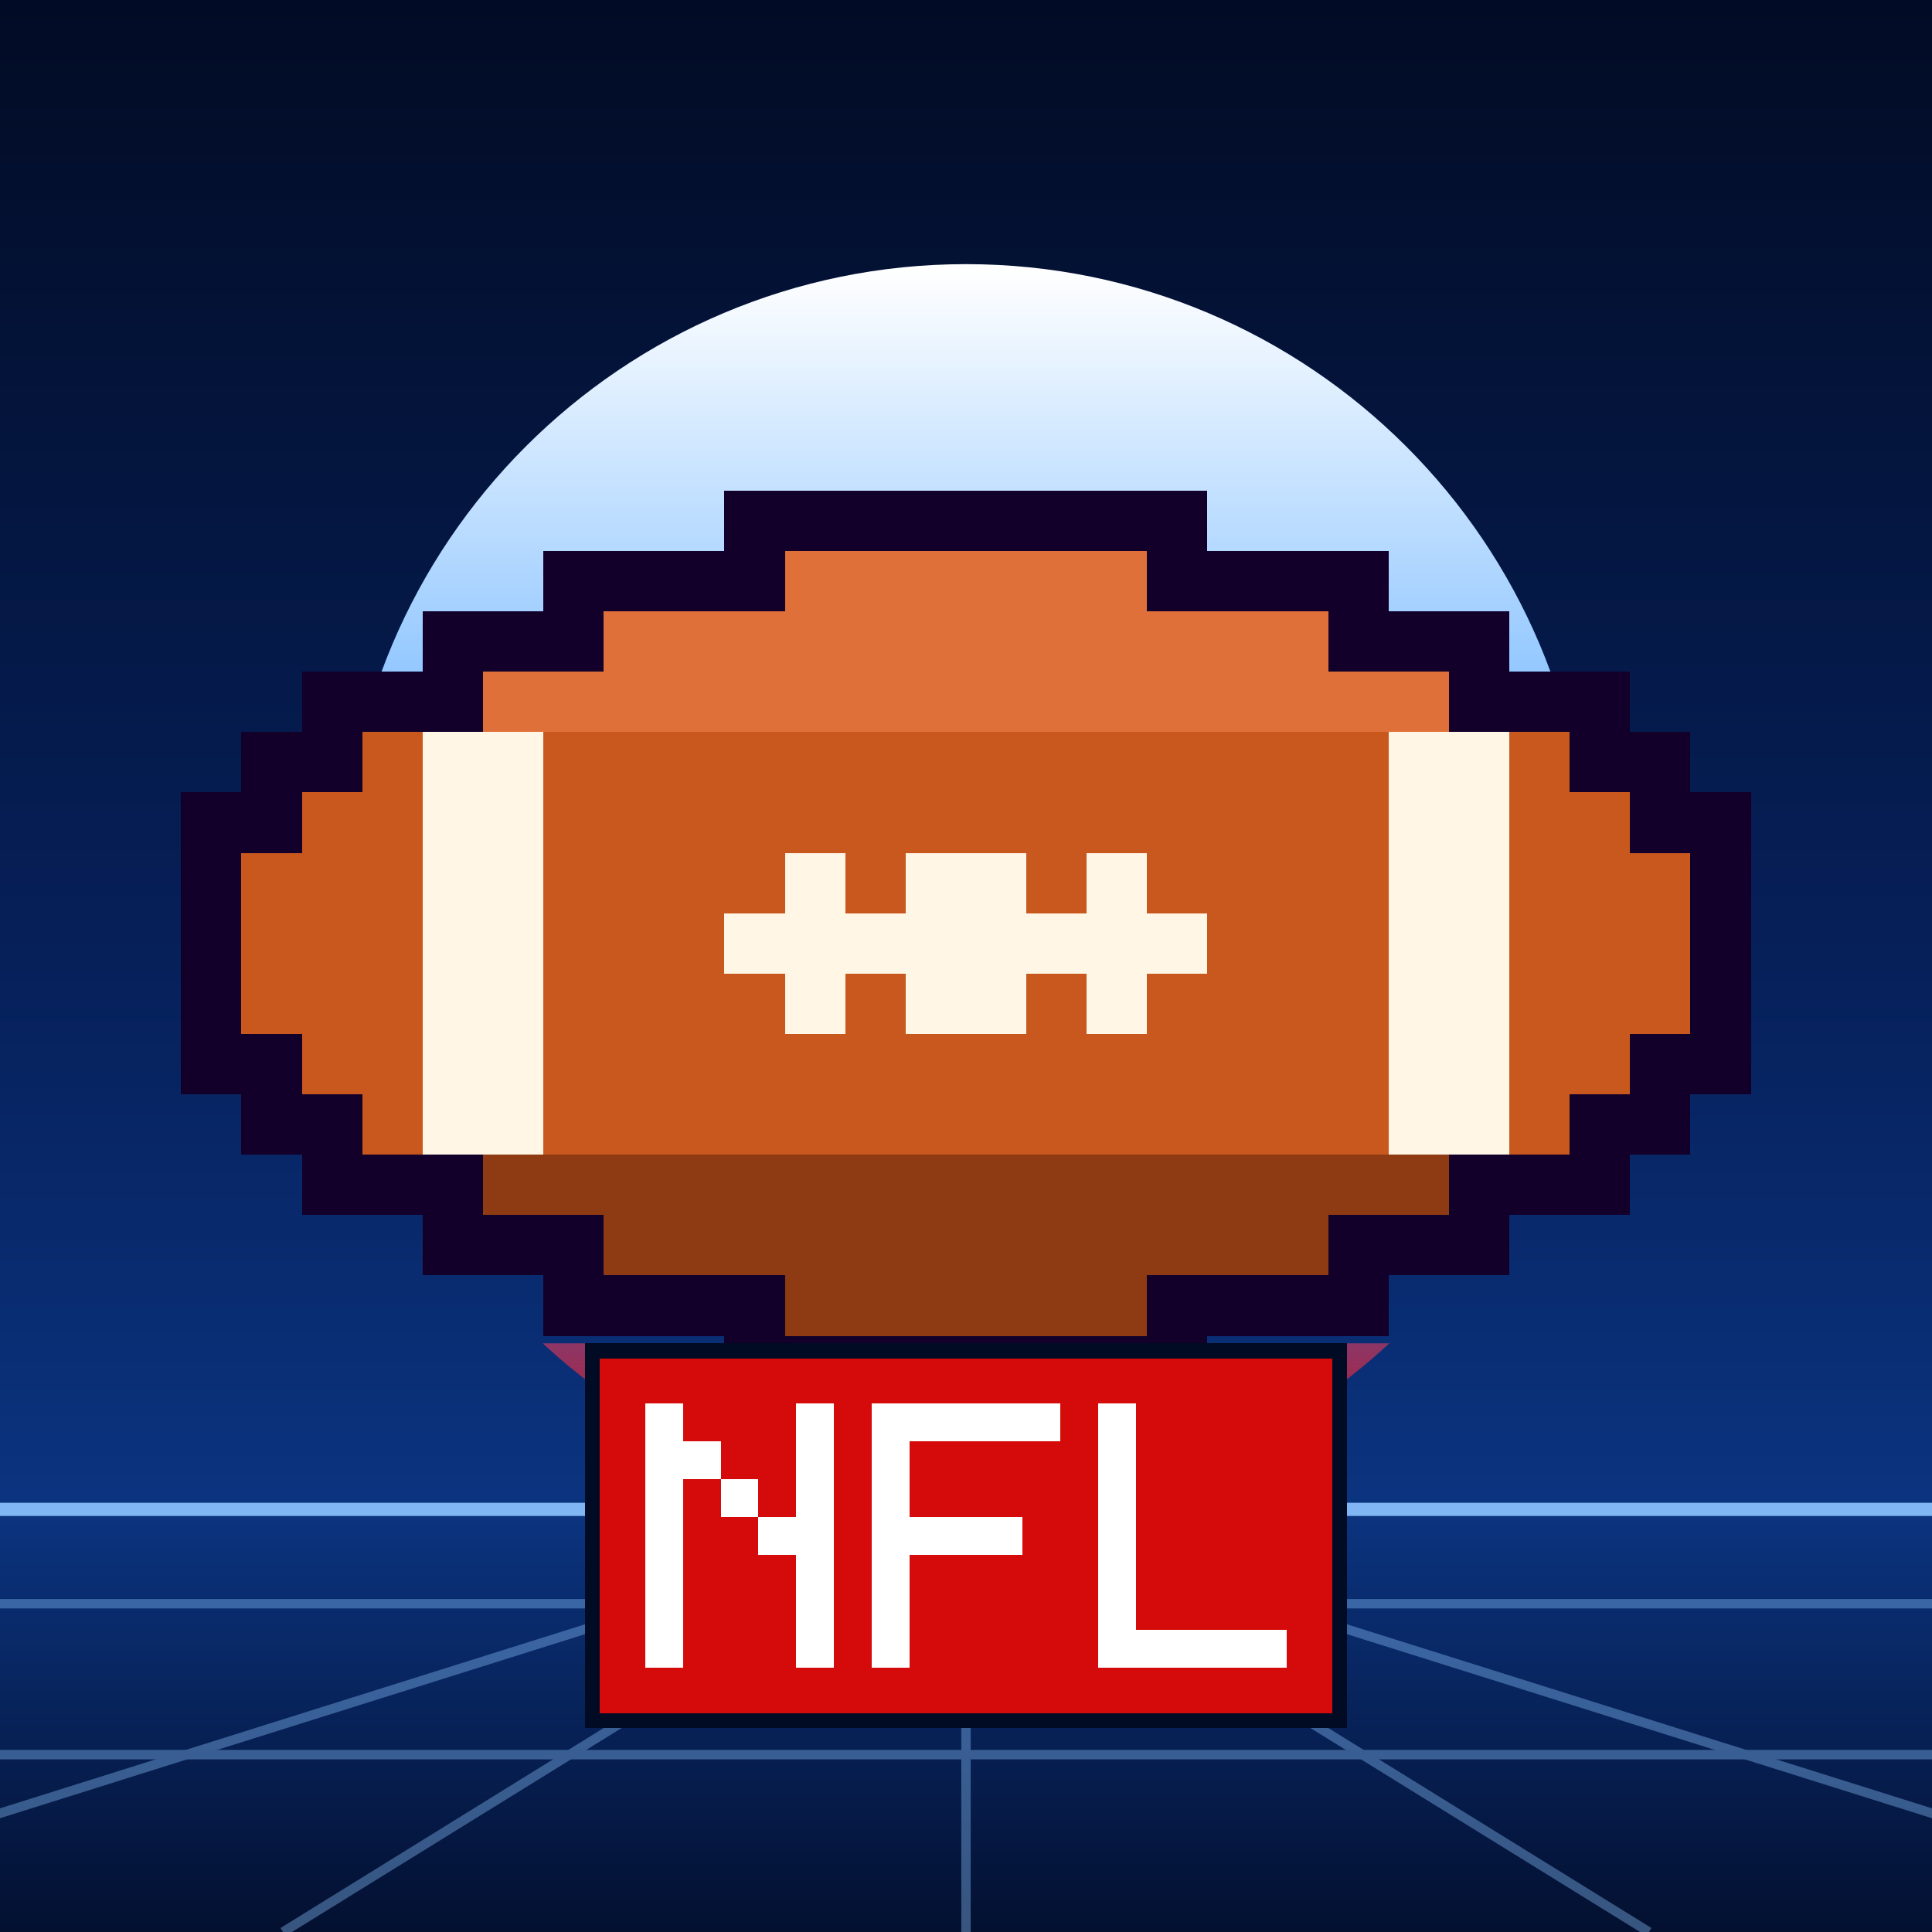
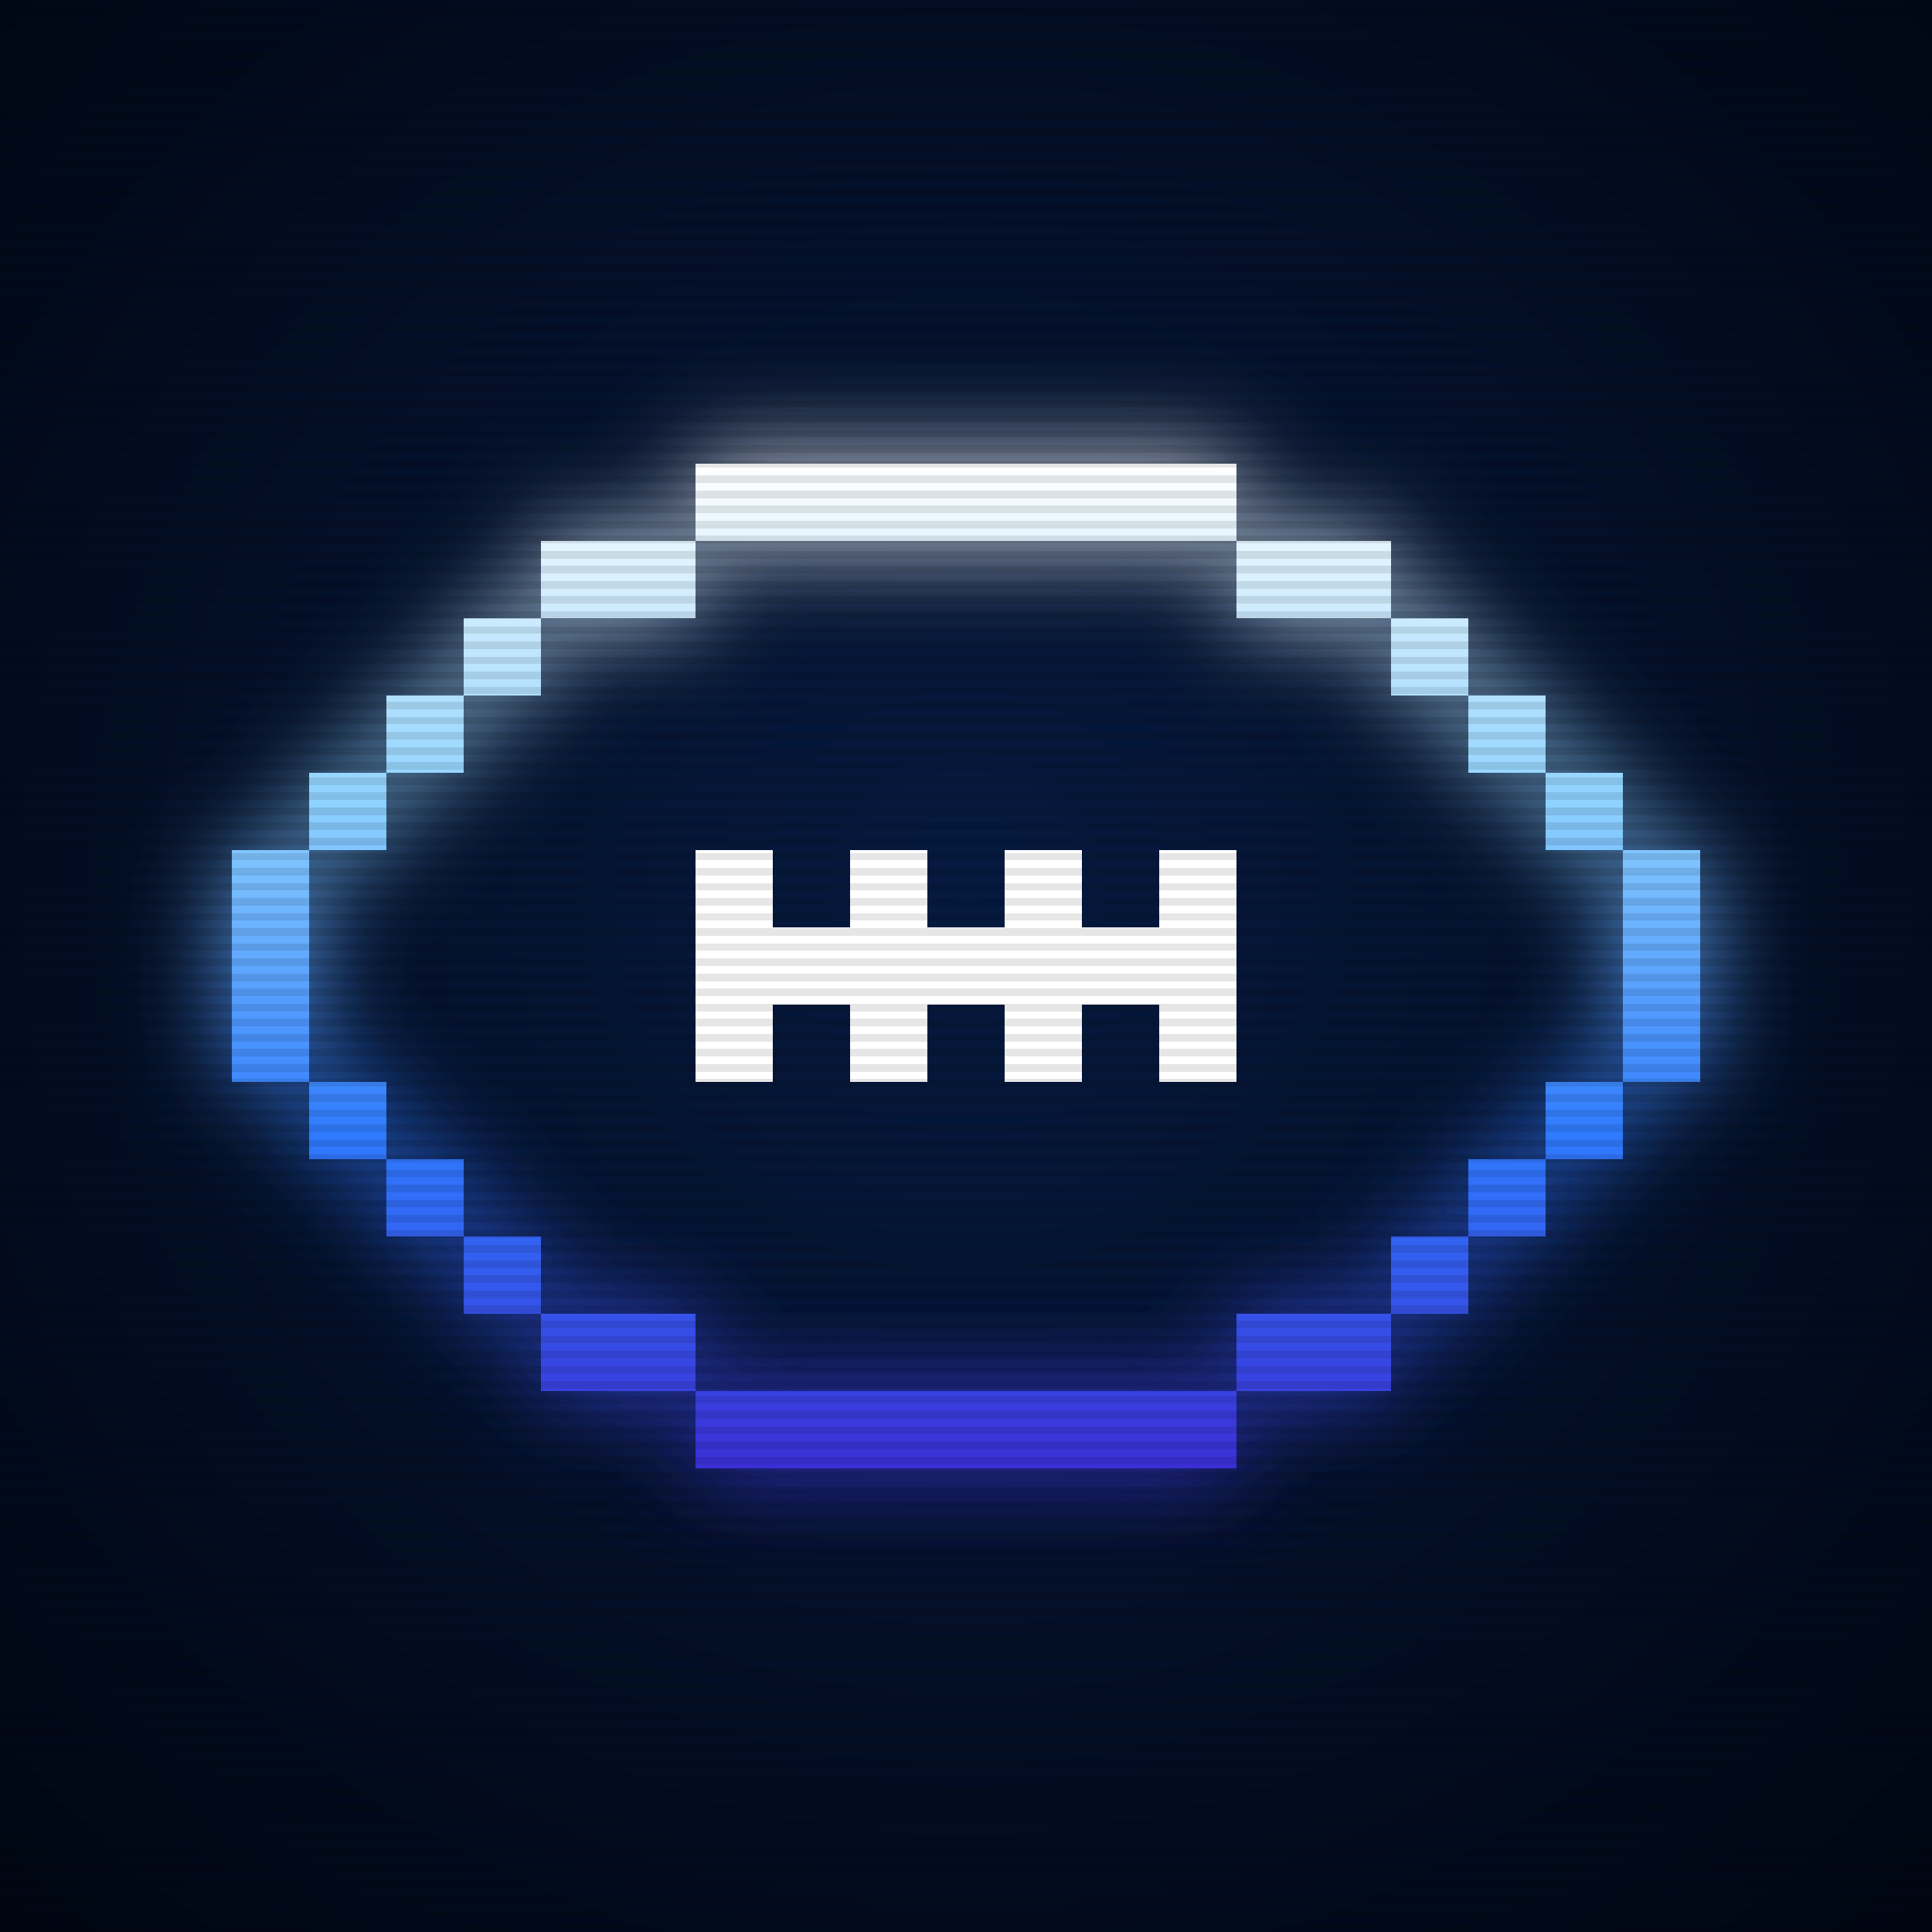
- <svg xmlns="http://www.w3.org/2000/svg" viewBox="0 0 1024 1024" width="1024" height="1024">
+ <svg xmlns="http://www.w3.org/2000/svg" viewBox="0 0 1024 1024" width="1024" height="1024" shape-rendering="crispEdges">
  <defs>
-     <linearGradient id="sky" x1="0" y1="0" x2="0" y2="1">
-       <stop offset="0%" stop-color="#020b24" />
-       <stop offset="50%" stop-color="#06205a" />
-       <stop offset="78%" stop-color="#0b3480" />
-       <stop offset="100%" stop-color="#030f2e" />
+     <radialGradient id="bg" cx="50%" cy="46%" r="72%">
+       <stop offset="0%" stop-color="#061a40" />
+       <stop offset="100%" stop-color="#000612" />
+     </radialGradient>
+     <linearGradient id="g" gradientUnits="userSpaceOnUse" x1="0" y1="245.76" x2="0" y2="778.24">
+       <stop offset="0%" stop-color="#ffffff" />
+       <stop offset="33.333%" stop-color="#8fd3ff" />
+       <stop offset="66.667%" stop-color="#2f7bff" />
+       <stop offset="100%" stop-color="#3b2fd6" />
    </linearGradient>
-     <linearGradient id="sun" x1="0" y1="0" x2="0" y2="1">
-       <stop offset="0%" stop-color="#ffffff" />
-       <stop offset="35%" stop-color="#8cc4ff" />
-       <stop offset="70%" stop-color="#2f6fe0" />
-       <stop offset="100%" stop-color="#d50a0a" />
-     </linearGradient>
-     <mask id="slots">
-       <rect width="1024" height="1024" fill="#fff" />
-       <rect x="0" y="560" width="1024" height="22" fill="#000" />
-       <rect x="0" y="612" width="1024" height="30" fill="#000" />
-       <rect x="0" y="672" width="1024" height="40" fill="#000" />
-     </mask>
+     <filter id="glow" x="-40%" y="-40%" width="180%" height="180%">
+       <feGaussianBlur stdDeviation="26" />
+     </filter>
  </defs>
-   <rect width="1024" height="1024" fill="url(#sky)" />
-   <circle cx="512" cy="470" r="330" fill="url(#sun)" mask="url(#slots)" />
-   <g stroke="#8cc4ff" fill="none">
-     <line x1="0" y1="800" x2="1024" y2="800" stroke-width="7" opacity=".9" />
-     <g stroke-width="5" opacity=".38">
-       <line x1="512" y1="800" x2="-200" y2="1024" />
-       <line x1="512" y1="800" x2="150" y2="1024" />
-       <line x1="512" y1="800" x2="512" y2="1024" />
-       <line x1="512" y1="800" x2="874" y2="1024" />
-       <line x1="512" y1="800" x2="1224" y2="1024" />
-       <line x1="0" y1="850" x2="1024" y2="850" />
-       <line x1="0" y1="930" x2="1024" y2="930" />
-     </g>
+   <rect width="1024" height="1024" fill="url(#bg)" />
+   <g filter="url(#glow)" opacity=".95">
+     <rect x="368.64" y="245.76" width="40.96" height="40.96" fill="url(#g)" />
+     <rect x="409.6" y="245.76" width="40.96" height="40.96" fill="url(#g)" />
+     <rect x="450.56" y="245.76" width="40.96" height="40.96" fill="url(#g)" />
+     <rect x="491.52" y="245.76" width="40.96" height="40.96" fill="url(#g)" />
+     <rect x="532.48" y="245.76" width="40.96" height="40.96" fill="url(#g)" />
+     <rect x="573.44" y="245.76" width="40.96" height="40.96" fill="url(#g)" />
+     <rect x="614.4" y="245.76" width="40.96" height="40.96" fill="url(#g)" />
+     <rect x="286.72" y="286.72" width="40.96" height="40.96" fill="url(#g)" />
+     <rect x="327.68" y="286.72" width="40.96" height="40.96" fill="url(#g)" />
+     <rect x="655.36" y="286.72" width="40.96" height="40.96" fill="url(#g)" />
+     <rect x="696.32" y="286.72" width="40.96" height="40.96" fill="url(#g)" />
+     <rect x="245.76" y="327.68" width="40.96" height="40.96" fill="url(#g)" />
+     <rect x="737.28" y="327.68" width="40.96" height="40.96" fill="url(#g)" />
+     <rect x="204.8" y="368.64" width="40.96" height="40.96" fill="url(#g)" />
+     <rect x="778.24" y="368.64" width="40.96" height="40.96" fill="url(#g)" />
+     <rect x="163.84" y="409.6" width="40.96" height="40.96" fill="url(#g)" />
+     <rect x="819.2" y="409.6" width="40.96" height="40.96" fill="url(#g)" />
+     <rect x="122.88" y="450.56" width="40.96" height="40.96" fill="url(#g)" />
+     <rect x="860.16" y="450.56" width="40.96" height="40.96" fill="url(#g)" />
+     <rect x="122.88" y="491.52" width="40.96" height="40.96" fill="url(#g)" />
+     <rect x="860.16" y="491.52" width="40.96" height="40.96" fill="url(#g)" />
+     <rect x="122.88" y="532.48" width="40.96" height="40.96" fill="url(#g)" />
+     <rect x="860.16" y="532.48" width="40.96" height="40.96" fill="url(#g)" />
+     <rect x="163.84" y="573.44" width="40.96" height="40.96" fill="url(#g)" />
+     <rect x="819.2" y="573.44" width="40.96" height="40.96" fill="url(#g)" />
+     <rect x="204.8" y="614.4" width="40.96" height="40.96" fill="url(#g)" />
+     <rect x="778.24" y="614.4" width="40.96" height="40.96" fill="url(#g)" />
+     <rect x="245.76" y="655.36" width="40.96" height="40.96" fill="url(#g)" />
+     <rect x="737.28" y="655.36" width="40.96" height="40.96" fill="url(#g)" />
+     <rect x="286.72" y="696.32" width="40.96" height="40.96" fill="url(#g)" />
+     <rect x="327.68" y="696.32" width="40.96" height="40.96" fill="url(#g)" />
+     <rect x="655.36" y="696.32" width="40.96" height="40.96" fill="url(#g)" />
+     <rect x="696.32" y="696.32" width="40.96" height="40.96" fill="url(#g)" />
+     <rect x="368.64" y="737.28" width="40.96" height="40.96" fill="url(#g)" />
+     <rect x="409.6" y="737.28" width="40.96" height="40.96" fill="url(#g)" />
+     <rect x="450.56" y="737.28" width="40.96" height="40.96" fill="url(#g)" />
+     <rect x="491.52" y="737.28" width="40.96" height="40.96" fill="url(#g)" />
+     <rect x="532.48" y="737.28" width="40.96" height="40.96" fill="url(#g)" />
+     <rect x="573.44" y="737.28" width="40.96" height="40.96" fill="url(#g)" />
+     <rect x="614.4" y="737.28" width="40.96" height="40.96" fill="url(#g)" />
  </g>
-   <g transform="translate(512 500)">
-     <g transform="translate(0 0)" shape-rendering="crispEdges">
-       <g transform="translate(0 -208)">
-         <rect x="-128" y="-32" width="32" height="32" fill="#12002b" />
-         <rect x="-96" y="-32" width="32" height="32" fill="#12002b" />
-         <rect x="-64" y="-32" width="32" height="32" fill="#12002b" />
-         <rect x="-32" y="-32" width="32" height="32" fill="#12002b" />
-         <rect x="0" y="-32" width="32" height="32" fill="#12002b" />
-         <rect x="32" y="-32" width="32" height="32" fill="#12002b" />
-         <rect x="64" y="-32" width="32" height="32" fill="#12002b" />
-         <rect x="96" y="-32" width="32" height="32" fill="#12002b" />
-         <rect x="-224" y="0" width="32" height="32" fill="#12002b" />
-         <rect x="-192" y="0" width="32" height="32" fill="#12002b" />
-         <rect x="-160" y="0" width="32" height="32" fill="#12002b" />
-         <rect x="-128" y="0" width="32" height="32" fill="#12002b" />
-         <rect x="96" y="0" width="32" height="32" fill="#12002b" />
-         <rect x="128" y="0" width="32" height="32" fill="#12002b" />
-         <rect x="160" y="0" width="32" height="32" fill="#12002b" />
-         <rect x="192" y="0" width="32" height="32" fill="#12002b" />
-         <rect x="-288" y="32" width="32" height="32" fill="#12002b" />
-         <rect x="-256" y="32" width="32" height="32" fill="#12002b" />
-         <rect x="-224" y="32" width="32" height="32" fill="#12002b" />
-         <rect x="192" y="32" width="32" height="32" fill="#12002b" />
-         <rect x="224" y="32" width="32" height="32" fill="#12002b" />
-         <rect x="256" y="32" width="32" height="32" fill="#12002b" />
-         <rect x="-352" y="64" width="32" height="32" fill="#12002b" />
-         <rect x="-320" y="64" width="32" height="32" fill="#12002b" />
-         <rect x="-288" y="64" width="32" height="32" fill="#12002b" />
-         <rect x="256" y="64" width="32" height="32" fill="#12002b" />
-         <rect x="288" y="64" width="32" height="32" fill="#12002b" />
-         <rect x="320" y="64" width="32" height="32" fill="#12002b" />
-         <rect x="-384" y="96" width="32" height="32" fill="#12002b" />
-         <rect x="-352" y="96" width="32" height="32" fill="#12002b" />
-         <rect x="320" y="96" width="32" height="32" fill="#12002b" />
-         <rect x="352" y="96" width="32" height="32" fill="#12002b" />
-         <rect x="-416" y="128" width="32" height="32" fill="#12002b" />
-         <rect x="-384" y="128" width="32" height="32" fill="#12002b" />
-         <rect x="352" y="128" width="32" height="32" fill="#12002b" />
-         <rect x="384" y="128" width="32" height="32" fill="#12002b" />
-         <rect x="-416" y="160" width="32" height="32" fill="#12002b" />
-         <rect x="384" y="160" width="32" height="32" fill="#12002b" />
-         <rect x="-416" y="192" width="32" height="32" fill="#12002b" />
-         <rect x="384" y="192" width="32" height="32" fill="#12002b" />
-         <rect x="-416" y="224" width="32" height="32" fill="#12002b" />
-         <rect x="384" y="224" width="32" height="32" fill="#12002b" />
-         <rect x="-416" y="256" width="32" height="32" fill="#12002b" />
-         <rect x="-384" y="256" width="32" height="32" fill="#12002b" />
-         <rect x="352" y="256" width="32" height="32" fill="#12002b" />
-         <rect x="384" y="256" width="32" height="32" fill="#12002b" />
-         <rect x="-384" y="288" width="32" height="32" fill="#12002b" />
-         <rect x="-352" y="288" width="32" height="32" fill="#12002b" />
-         <rect x="320" y="288" width="32" height="32" fill="#12002b" />
-         <rect x="352" y="288" width="32" height="32" fill="#12002b" />
-         <rect x="-352" y="320" width="32" height="32" fill="#12002b" />
-         <rect x="-320" y="320" width="32" height="32" fill="#12002b" />
-         <rect x="-288" y="320" width="32" height="32" fill="#12002b" />
-         <rect x="256" y="320" width="32" height="32" fill="#12002b" />
-         <rect x="288" y="320" width="32" height="32" fill="#12002b" />
-         <rect x="320" y="320" width="32" height="32" fill="#12002b" />
-         <rect x="-288" y="352" width="32" height="32" fill="#12002b" />
-         <rect x="-256" y="352" width="32" height="32" fill="#12002b" />
-         <rect x="-224" y="352" width="32" height="32" fill="#12002b" />
-         <rect x="192" y="352" width="32" height="32" fill="#12002b" />
-         <rect x="224" y="352" width="32" height="32" fill="#12002b" />
-         <rect x="256" y="352" width="32" height="32" fill="#12002b" />
-         <rect x="-224" y="384" width="32" height="32" fill="#12002b" />
-         <rect x="-192" y="384" width="32" height="32" fill="#12002b" />
-         <rect x="-160" y="384" width="32" height="32" fill="#12002b" />
-         <rect x="-128" y="384" width="32" height="32" fill="#12002b" />
-         <rect x="96" y="384" width="32" height="32" fill="#12002b" />
-         <rect x="128" y="384" width="32" height="32" fill="#12002b" />
-         <rect x="160" y="384" width="32" height="32" fill="#12002b" />
-         <rect x="192" y="384" width="32" height="32" fill="#12002b" />
-         <rect x="-128" y="416" width="32" height="32" fill="#12002b" />
-         <rect x="-96" y="416" width="32" height="32" fill="#12002b" />
-         <rect x="-64" y="416" width="32" height="32" fill="#12002b" />
-         <rect x="-32" y="416" width="32" height="32" fill="#12002b" />
-         <rect x="0" y="416" width="32" height="32" fill="#12002b" />
-         <rect x="32" y="416" width="32" height="32" fill="#12002b" />
-         <rect x="64" y="416" width="32" height="32" fill="#12002b" />
-         <rect x="96" y="416" width="32" height="32" fill="#12002b" />
-         <rect x="-96" y="0" width="32" height="32" fill="#e0703a" />
-         <rect x="-64" y="0" width="32" height="32" fill="#e0703a" />
-         <rect x="-32" y="0" width="32" height="32" fill="#e0703a" />
-         <rect x="0" y="0" width="32" height="32" fill="#e0703a" />
-         <rect x="32" y="0" width="32" height="32" fill="#e0703a" />
-         <rect x="64" y="0" width="32" height="32" fill="#e0703a" />
-         <rect x="-192" y="32" width="32" height="32" fill="#e0703a" />
-         <rect x="-160" y="32" width="32" height="32" fill="#e0703a" />
-         <rect x="-128" y="32" width="32" height="32" fill="#e0703a" />
-         <rect x="-96" y="32" width="32" height="32" fill="#e0703a" />
-         <rect x="-64" y="32" width="32" height="32" fill="#e0703a" />
-         <rect x="-32" y="32" width="32" height="32" fill="#e0703a" />
-         <rect x="0" y="32" width="32" height="32" fill="#e0703a" />
-         <rect x="32" y="32" width="32" height="32" fill="#e0703a" />
-         <rect x="64" y="32" width="32" height="32" fill="#e0703a" />
-         <rect x="96" y="32" width="32" height="32" fill="#e0703a" />
-         <rect x="128" y="32" width="32" height="32" fill="#e0703a" />
-         <rect x="160" y="32" width="32" height="32" fill="#e0703a" />
-         <rect x="-256" y="64" width="32" height="32" fill="#e0703a" />
-         <rect x="-224" y="64" width="32" height="32" fill="#e0703a" />
-         <rect x="-192" y="64" width="32" height="32" fill="#e0703a" />
-         <rect x="-160" y="64" width="32" height="32" fill="#e0703a" />
-         <rect x="-128" y="64" width="32" height="32" fill="#e0703a" />
-         <rect x="-96" y="64" width="32" height="32" fill="#e0703a" />
-         <rect x="-64" y="64" width="32" height="32" fill="#e0703a" />
-         <rect x="-32" y="64" width="32" height="32" fill="#e0703a" />
-         <rect x="0" y="64" width="32" height="32" fill="#e0703a" />
-         <rect x="32" y="64" width="32" height="32" fill="#e0703a" />
-         <rect x="64" y="64" width="32" height="32" fill="#e0703a" />
-         <rect x="96" y="64" width="32" height="32" fill="#e0703a" />
-         <rect x="128" y="64" width="32" height="32" fill="#e0703a" />
-         <rect x="160" y="64" width="32" height="32" fill="#e0703a" />
-         <rect x="192" y="64" width="32" height="32" fill="#e0703a" />
-         <rect x="224" y="64" width="32" height="32" fill="#e0703a" />
-         <rect x="-320" y="96" width="32" height="32" fill="#c9581f" />
-         <rect x="-288" y="96" width="32" height="32" fill="#fff6e6" />
-         <rect x="-256" y="96" width="32" height="32" fill="#fff6e6" />
-         <rect x="-224" y="96" width="32" height="32" fill="#c9581f" />
-         <rect x="-192" y="96" width="32" height="32" fill="#c9581f" />
-         <rect x="-160" y="96" width="32" height="32" fill="#c9581f" />
-         <rect x="-128" y="96" width="32" height="32" fill="#c9581f" />
-         <rect x="-96" y="96" width="32" height="32" fill="#c9581f" />
-         <rect x="-64" y="96" width="32" height="32" fill="#c9581f" />
-         <rect x="-32" y="96" width="32" height="32" fill="#c9581f" />
-         <rect x="0" y="96" width="32" height="32" fill="#c9581f" />
-         <rect x="32" y="96" width="32" height="32" fill="#c9581f" />
-         <rect x="64" y="96" width="32" height="32" fill="#c9581f" />
-         <rect x="96" y="96" width="32" height="32" fill="#c9581f" />
-         <rect x="128" y="96" width="32" height="32" fill="#c9581f" />
-         <rect x="160" y="96" width="32" height="32" fill="#c9581f" />
-         <rect x="192" y="96" width="32" height="32" fill="#c9581f" />
-         <rect x="224" y="96" width="32" height="32" fill="#fff6e6" />
-         <rect x="256" y="96" width="32" height="32" fill="#fff6e6" />
-         <rect x="288" y="96" width="32" height="32" fill="#c9581f" />
-         <rect x="-352" y="128" width="32" height="32" fill="#c9581f" />
-         <rect x="-320" y="128" width="32" height="32" fill="#c9581f" />
-         <rect x="-288" y="128" width="32" height="32" fill="#fff6e6" />
-         <rect x="-256" y="128" width="32" height="32" fill="#fff6e6" />
-         <rect x="-224" y="128" width="32" height="32" fill="#c9581f" />
-         <rect x="-192" y="128" width="32" height="32" fill="#c9581f" />
-         <rect x="-160" y="128" width="32" height="32" fill="#c9581f" />
-         <rect x="-128" y="128" width="32" height="32" fill="#c9581f" />
-         <rect x="-96" y="128" width="32" height="32" fill="#c9581f" />
-         <rect x="-64" y="128" width="32" height="32" fill="#c9581f" />
-         <rect x="-32" y="128" width="32" height="32" fill="#c9581f" />
-         <rect x="0" y="128" width="32" height="32" fill="#c9581f" />
-         <rect x="32" y="128" width="32" height="32" fill="#c9581f" />
-         <rect x="64" y="128" width="32" height="32" fill="#c9581f" />
-         <rect x="96" y="128" width="32" height="32" fill="#c9581f" />
-         <rect x="128" y="128" width="32" height="32" fill="#c9581f" />
-         <rect x="160" y="128" width="32" height="32" fill="#c9581f" />
-         <rect x="192" y="128" width="32" height="32" fill="#c9581f" />
-         <rect x="224" y="128" width="32" height="32" fill="#fff6e6" />
-         <rect x="256" y="128" width="32" height="32" fill="#fff6e6" />
-         <rect x="288" y="128" width="32" height="32" fill="#c9581f" />
-         <rect x="320" y="128" width="32" height="32" fill="#c9581f" />
-         <rect x="-384" y="160" width="32" height="32" fill="#c9581f" />
-         <rect x="-352" y="160" width="32" height="32" fill="#c9581f" />
-         <rect x="-320" y="160" width="32" height="32" fill="#c9581f" />
-         <rect x="-288" y="160" width="32" height="32" fill="#fff6e6" />
-         <rect x="-256" y="160" width="32" height="32" fill="#fff6e6" />
-         <rect x="-224" y="160" width="32" height="32" fill="#c9581f" />
-         <rect x="-192" y="160" width="32" height="32" fill="#c9581f" />
-         <rect x="-160" y="160" width="32" height="32" fill="#c9581f" />
-         <rect x="-128" y="160" width="32" height="32" fill="#c9581f" />
-         <rect x="-96" y="160" width="32" height="32" fill="#fff6e6" />
-         <rect x="-64" y="160" width="32" height="32" fill="#c9581f" />
-         <rect x="-32" y="160" width="32" height="32" fill="#fff6e6" />
-         <rect x="0" y="160" width="32" height="32" fill="#fff6e6" />
-         <rect x="32" y="160" width="32" height="32" fill="#c9581f" />
-         <rect x="64" y="160" width="32" height="32" fill="#fff6e6" />
-         <rect x="96" y="160" width="32" height="32" fill="#c9581f" />
-         <rect x="128" y="160" width="32" height="32" fill="#c9581f" />
-         <rect x="160" y="160" width="32" height="32" fill="#c9581f" />
-         <rect x="192" y="160" width="32" height="32" fill="#c9581f" />
-         <rect x="224" y="160" width="32" height="32" fill="#fff6e6" />
-         <rect x="256" y="160" width="32" height="32" fill="#fff6e6" />
-         <rect x="288" y="160" width="32" height="32" fill="#c9581f" />
-         <rect x="320" y="160" width="32" height="32" fill="#c9581f" />
-         <rect x="352" y="160" width="32" height="32" fill="#c9581f" />
-         <rect x="-384" y="192" width="32" height="32" fill="#c9581f" />
-         <rect x="-352" y="192" width="32" height="32" fill="#c9581f" />
-         <rect x="-320" y="192" width="32" height="32" fill="#c9581f" />
-         <rect x="-288" y="192" width="32" height="32" fill="#fff6e6" />
-         <rect x="-256" y="192" width="32" height="32" fill="#fff6e6" />
-         <rect x="-224" y="192" width="32" height="32" fill="#c9581f" />
-         <rect x="-192" y="192" width="32" height="32" fill="#c9581f" />
-         <rect x="-160" y="192" width="32" height="32" fill="#c9581f" />
-         <rect x="-128" y="192" width="32" height="32" fill="#fff6e6" />
-         <rect x="-96" y="192" width="32" height="32" fill="#fff6e6" />
-         <rect x="-64" y="192" width="32" height="32" fill="#fff6e6" />
-         <rect x="-32" y="192" width="32" height="32" fill="#fff6e6" />
-         <rect x="0" y="192" width="32" height="32" fill="#fff6e6" />
-         <rect x="32" y="192" width="32" height="32" fill="#fff6e6" />
-         <rect x="64" y="192" width="32" height="32" fill="#fff6e6" />
-         <rect x="96" y="192" width="32" height="32" fill="#fff6e6" />
-         <rect x="128" y="192" width="32" height="32" fill="#c9581f" />
-         <rect x="160" y="192" width="32" height="32" fill="#c9581f" />
-         <rect x="192" y="192" width="32" height="32" fill="#c9581f" />
-         <rect x="224" y="192" width="32" height="32" fill="#fff6e6" />
-         <rect x="256" y="192" width="32" height="32" fill="#fff6e6" />
-         <rect x="288" y="192" width="32" height="32" fill="#c9581f" />
-         <rect x="320" y="192" width="32" height="32" fill="#c9581f" />
-         <rect x="352" y="192" width="32" height="32" fill="#c9581f" />
-         <rect x="-384" y="224" width="32" height="32" fill="#c9581f" />
-         <rect x="-352" y="224" width="32" height="32" fill="#c9581f" />
-         <rect x="-320" y="224" width="32" height="32" fill="#c9581f" />
-         <rect x="-288" y="224" width="32" height="32" fill="#fff6e6" />
-         <rect x="-256" y="224" width="32" height="32" fill="#fff6e6" />
-         <rect x="-224" y="224" width="32" height="32" fill="#c9581f" />
-         <rect x="-192" y="224" width="32" height="32" fill="#c9581f" />
-         <rect x="-160" y="224" width="32" height="32" fill="#c9581f" />
-         <rect x="-128" y="224" width="32" height="32" fill="#c9581f" />
-         <rect x="-96" y="224" width="32" height="32" fill="#fff6e6" />
-         <rect x="-64" y="224" width="32" height="32" fill="#c9581f" />
-         <rect x="-32" y="224" width="32" height="32" fill="#fff6e6" />
-         <rect x="0" y="224" width="32" height="32" fill="#fff6e6" />
-         <rect x="32" y="224" width="32" height="32" fill="#c9581f" />
-         <rect x="64" y="224" width="32" height="32" fill="#fff6e6" />
-         <rect x="96" y="224" width="32" height="32" fill="#c9581f" />
-         <rect x="128" y="224" width="32" height="32" fill="#c9581f" />
-         <rect x="160" y="224" width="32" height="32" fill="#c9581f" />
-         <rect x="192" y="224" width="32" height="32" fill="#c9581f" />
-         <rect x="224" y="224" width="32" height="32" fill="#fff6e6" />
-         <rect x="256" y="224" width="32" height="32" fill="#fff6e6" />
-         <rect x="288" y="224" width="32" height="32" fill="#c9581f" />
-         <rect x="320" y="224" width="32" height="32" fill="#c9581f" />
-         <rect x="352" y="224" width="32" height="32" fill="#c9581f" />
-         <rect x="-352" y="256" width="32" height="32" fill="#c9581f" />
-         <rect x="-320" y="256" width="32" height="32" fill="#c9581f" />
-         <rect x="-288" y="256" width="32" height="32" fill="#fff6e6" />
-         <rect x="-256" y="256" width="32" height="32" fill="#fff6e6" />
-         <rect x="-224" y="256" width="32" height="32" fill="#c9581f" />
-         <rect x="-192" y="256" width="32" height="32" fill="#c9581f" />
-         <rect x="-160" y="256" width="32" height="32" fill="#c9581f" />
-         <rect x="-128" y="256" width="32" height="32" fill="#c9581f" />
-         <rect x="-96" y="256" width="32" height="32" fill="#c9581f" />
-         <rect x="-64" y="256" width="32" height="32" fill="#c9581f" />
-         <rect x="-32" y="256" width="32" height="32" fill="#c9581f" />
-         <rect x="0" y="256" width="32" height="32" fill="#c9581f" />
-         <rect x="32" y="256" width="32" height="32" fill="#c9581f" />
-         <rect x="64" y="256" width="32" height="32" fill="#c9581f" />
-         <rect x="96" y="256" width="32" height="32" fill="#c9581f" />
-         <rect x="128" y="256" width="32" height="32" fill="#c9581f" />
-         <rect x="160" y="256" width="32" height="32" fill="#c9581f" />
-         <rect x="192" y="256" width="32" height="32" fill="#c9581f" />
-         <rect x="224" y="256" width="32" height="32" fill="#fff6e6" />
-         <rect x="256" y="256" width="32" height="32" fill="#fff6e6" />
-         <rect x="288" y="256" width="32" height="32" fill="#c9581f" />
-         <rect x="320" y="256" width="32" height="32" fill="#c9581f" />
-         <rect x="-320" y="288" width="32" height="32" fill="#c9581f" />
-         <rect x="-288" y="288" width="32" height="32" fill="#fff6e6" />
-         <rect x="-256" y="288" width="32" height="32" fill="#fff6e6" />
-         <rect x="-224" y="288" width="32" height="32" fill="#c9581f" />
-         <rect x="-192" y="288" width="32" height="32" fill="#c9581f" />
-         <rect x="-160" y="288" width="32" height="32" fill="#c9581f" />
-         <rect x="-128" y="288" width="32" height="32" fill="#c9581f" />
-         <rect x="-96" y="288" width="32" height="32" fill="#c9581f" />
-         <rect x="-64" y="288" width="32" height="32" fill="#c9581f" />
-         <rect x="-32" y="288" width="32" height="32" fill="#c9581f" />
-         <rect x="0" y="288" width="32" height="32" fill="#c9581f" />
-         <rect x="32" y="288" width="32" height="32" fill="#c9581f" />
-         <rect x="64" y="288" width="32" height="32" fill="#c9581f" />
-         <rect x="96" y="288" width="32" height="32" fill="#c9581f" />
-         <rect x="128" y="288" width="32" height="32" fill="#c9581f" />
-         <rect x="160" y="288" width="32" height="32" fill="#c9581f" />
-         <rect x="192" y="288" width="32" height="32" fill="#c9581f" />
-         <rect x="224" y="288" width="32" height="32" fill="#fff6e6" />
-         <rect x="256" y="288" width="32" height="32" fill="#fff6e6" />
-         <rect x="288" y="288" width="32" height="32" fill="#c9581f" />
-         <rect x="-256" y="320" width="32" height="32" fill="#8e3a12" />
-         <rect x="-224" y="320" width="32" height="32" fill="#8e3a12" />
-         <rect x="-192" y="320" width="32" height="32" fill="#8e3a12" />
-         <rect x="-160" y="320" width="32" height="32" fill="#8e3a12" />
-         <rect x="-128" y="320" width="32" height="32" fill="#8e3a12" />
-         <rect x="-96" y="320" width="32" height="32" fill="#8e3a12" />
-         <rect x="-64" y="320" width="32" height="32" fill="#8e3a12" />
-         <rect x="-32" y="320" width="32" height="32" fill="#8e3a12" />
-         <rect x="0" y="320" width="32" height="32" fill="#8e3a12" />
-         <rect x="32" y="320" width="32" height="32" fill="#8e3a12" />
-         <rect x="64" y="320" width="32" height="32" fill="#8e3a12" />
-         <rect x="96" y="320" width="32" height="32" fill="#8e3a12" />
-         <rect x="128" y="320" width="32" height="32" fill="#8e3a12" />
-         <rect x="160" y="320" width="32" height="32" fill="#8e3a12" />
-         <rect x="192" y="320" width="32" height="32" fill="#8e3a12" />
-         <rect x="224" y="320" width="32" height="32" fill="#8e3a12" />
-         <rect x="-192" y="352" width="32" height="32" fill="#8e3a12" />
-         <rect x="-160" y="352" width="32" height="32" fill="#8e3a12" />
-         <rect x="-128" y="352" width="32" height="32" fill="#8e3a12" />
-         <rect x="-96" y="352" width="32" height="32" fill="#8e3a12" />
-         <rect x="-64" y="352" width="32" height="32" fill="#8e3a12" />
-         <rect x="-32" y="352" width="32" height="32" fill="#8e3a12" />
-         <rect x="0" y="352" width="32" height="32" fill="#8e3a12" />
-         <rect x="32" y="352" width="32" height="32" fill="#8e3a12" />
-         <rect x="64" y="352" width="32" height="32" fill="#8e3a12" />
-         <rect x="96" y="352" width="32" height="32" fill="#8e3a12" />
-         <rect x="128" y="352" width="32" height="32" fill="#8e3a12" />
-         <rect x="160" y="352" width="32" height="32" fill="#8e3a12" />
-         <rect x="-96" y="384" width="32" height="32" fill="#8e3a12" />
-         <rect x="-64" y="384" width="32" height="32" fill="#8e3a12" />
-         <rect x="-32" y="384" width="32" height="32" fill="#8e3a12" />
-         <rect x="0" y="384" width="32" height="32" fill="#8e3a12" />
-         <rect x="32" y="384" width="32" height="32" fill="#8e3a12" />
-         <rect x="64" y="384" width="32" height="32" fill="#8e3a12" />
-       </g>
-     </g>
-   </g>
-   <g shape-rendering="crispEdges">
-     <rect x="310" y="712" width="404" height="204" fill="#020b24" />
-     <rect x="318" y="720" width="388" height="188" fill="#d50a0a" />
-     <g fill="#ffffff">
-       <rect x="342" y="744" width="20" height="20" />
-       <rect x="422" y="744" width="20" height="20" />
-       <rect x="342" y="764" width="20" height="20" />
-       <rect x="362" y="764" width="20" height="20" />
-       <rect x="422" y="764" width="20" height="20" />
-       <rect x="342" y="784" width="20" height="20" />
-       <rect x="382" y="784" width="20" height="20" />
-       <rect x="422" y="784" width="20" height="20" />
-       <rect x="342" y="804" width="20" height="20" />
-       <rect x="402" y="804" width="20" height="20" />
-       <rect x="422" y="804" width="20" height="20" />
-       <rect x="342" y="824" width="20" height="20" />
-       <rect x="422" y="824" width="20" height="20" />
-       <rect x="342" y="844" width="20" height="20" />
-       <rect x="422" y="844" width="20" height="20" />
-       <rect x="342" y="864" width="20" height="20" />
-       <rect x="422" y="864" width="20" height="20" />
-       <rect x="462" y="744" width="20" height="20" />
-       <rect x="482" y="744" width="20" height="20" />
-       <rect x="502" y="744" width="20" height="20" />
-       <rect x="522" y="744" width="20" height="20" />
-       <rect x="542" y="744" width="20" height="20" />
-       <rect x="462" y="764" width="20" height="20" />
-       <rect x="462" y="784" width="20" height="20" />
-       <rect x="462" y="804" width="20" height="20" />
-       <rect x="482" y="804" width="20" height="20" />
-       <rect x="502" y="804" width="20" height="20" />
-       <rect x="522" y="804" width="20" height="20" />
-       <rect x="462" y="824" width="20" height="20" />
-       <rect x="462" y="844" width="20" height="20" />
-       <rect x="462" y="864" width="20" height="20" />
-       <rect x="582" y="744" width="20" height="20" />
-       <rect x="582" y="764" width="20" height="20" />
-       <rect x="582" y="784" width="20" height="20" />
-       <rect x="582" y="804" width="20" height="20" />
-       <rect x="582" y="824" width="20" height="20" />
-       <rect x="582" y="844" width="20" height="20" />
-       <rect x="582" y="864" width="20" height="20" />
-       <rect x="602" y="864" width="20" height="20" />
-       <rect x="622" y="864" width="20" height="20" />
-       <rect x="642" y="864" width="20" height="20" />
-       <rect x="662" y="864" width="20" height="20" />
-     </g>
+   <rect x="368.64" y="245.76" width="40.96" height="40.96" fill="url(#g)" />
+   <rect x="409.6" y="245.76" width="40.96" height="40.96" fill="url(#g)" />
+   <rect x="450.56" y="245.76" width="40.96" height="40.96" fill="url(#g)" />
+   <rect x="491.52" y="245.76" width="40.96" height="40.96" fill="url(#g)" />
+   <rect x="532.48" y="245.76" width="40.96" height="40.96" fill="url(#g)" />
+   <rect x="573.44" y="245.76" width="40.96" height="40.96" fill="url(#g)" />
+   <rect x="614.4" y="245.76" width="40.96" height="40.96" fill="url(#g)" />
+   <rect x="286.72" y="286.72" width="40.96" height="40.96" fill="url(#g)" />
+   <rect x="327.68" y="286.72" width="40.96" height="40.96" fill="url(#g)" />
+   <rect x="655.36" y="286.72" width="40.96" height="40.96" fill="url(#g)" />
+   <rect x="696.32" y="286.72" width="40.96" height="40.96" fill="url(#g)" />
+   <rect x="245.76" y="327.68" width="40.96" height="40.96" fill="url(#g)" />
+   <rect x="737.28" y="327.68" width="40.96" height="40.96" fill="url(#g)" />
+   <rect x="204.8" y="368.64" width="40.96" height="40.96" fill="url(#g)" />
+   <rect x="778.24" y="368.64" width="40.96" height="40.96" fill="url(#g)" />
+   <rect x="163.84" y="409.6" width="40.96" height="40.96" fill="url(#g)" />
+   <rect x="819.2" y="409.6" width="40.96" height="40.96" fill="url(#g)" />
+   <rect x="122.88" y="450.56" width="40.96" height="40.96" fill="url(#g)" />
+   <rect x="860.16" y="450.56" width="40.96" height="40.96" fill="url(#g)" />
+   <rect x="122.88" y="491.52" width="40.96" height="40.96" fill="url(#g)" />
+   <rect x="860.16" y="491.52" width="40.96" height="40.96" fill="url(#g)" />
+   <rect x="122.88" y="532.48" width="40.96" height="40.96" fill="url(#g)" />
+   <rect x="860.16" y="532.48" width="40.96" height="40.96" fill="url(#g)" />
+   <rect x="163.84" y="573.44" width="40.96" height="40.96" fill="url(#g)" />
+   <rect x="819.2" y="573.44" width="40.96" height="40.96" fill="url(#g)" />
+   <rect x="204.8" y="614.4" width="40.96" height="40.96" fill="url(#g)" />
+   <rect x="778.24" y="614.4" width="40.96" height="40.96" fill="url(#g)" />
+   <rect x="245.76" y="655.36" width="40.96" height="40.96" fill="url(#g)" />
+   <rect x="737.28" y="655.36" width="40.96" height="40.96" fill="url(#g)" />
+   <rect x="286.72" y="696.32" width="40.96" height="40.96" fill="url(#g)" />
+   <rect x="327.68" y="696.32" width="40.96" height="40.96" fill="url(#g)" />
+   <rect x="655.36" y="696.32" width="40.96" height="40.96" fill="url(#g)" />
+   <rect x="696.32" y="696.32" width="40.96" height="40.96" fill="url(#g)" />
+   <rect x="368.64" y="737.28" width="40.96" height="40.96" fill="url(#g)" />
+   <rect x="409.6" y="737.28" width="40.96" height="40.96" fill="url(#g)" />
+   <rect x="450.56" y="737.28" width="40.96" height="40.96" fill="url(#g)" />
+   <rect x="491.52" y="737.28" width="40.96" height="40.96" fill="url(#g)" />
+   <rect x="532.48" y="737.28" width="40.96" height="40.96" fill="url(#g)" />
+   <rect x="573.44" y="737.28" width="40.96" height="40.96" fill="url(#g)" />
+   <rect x="614.4" y="737.28" width="40.96" height="40.96" fill="url(#g)" />
+   <rect x="368.64" y="491.52" width="40.96" height="40.96" fill="#ffffff" />
+   <rect x="409.6" y="491.52" width="40.96" height="40.96" fill="#ffffff" />
+   <rect x="450.56" y="491.52" width="40.96" height="40.96" fill="#ffffff" />
+   <rect x="491.52" y="491.52" width="40.96" height="40.96" fill="#ffffff" />
+   <rect x="532.48" y="491.52" width="40.96" height="40.96" fill="#ffffff" />
+   <rect x="573.44" y="491.52" width="40.96" height="40.96" fill="#ffffff" />
+   <rect x="614.4" y="491.52" width="40.96" height="40.96" fill="#ffffff" />
+   <rect x="368.64" y="450.56" width="40.96" height="40.96" fill="#ffffff" />
+   <rect x="368.64" y="532.48" width="40.96" height="40.96" fill="#ffffff" />
+   <rect x="450.56" y="450.56" width="40.96" height="40.96" fill="#ffffff" />
+   <rect x="450.56" y="532.48" width="40.96" height="40.96" fill="#ffffff" />
+   <rect x="532.48" y="450.56" width="40.96" height="40.96" fill="#ffffff" />
+   <rect x="532.48" y="532.48" width="40.96" height="40.96" fill="#ffffff" />
+   <rect x="614.4" y="450.56" width="40.96" height="40.96" fill="#ffffff" />
+   <rect x="614.4" y="532.48" width="40.96" height="40.96" fill="#ffffff" />
+   <g fill="#000" opacity="0.1">
+     <rect y="4" width="1024" height="4" />
+     <rect y="12" width="1024" height="4" />
+     <rect y="20" width="1024" height="4" />
+     <rect y="28" width="1024" height="4" />
+     <rect y="36" width="1024" height="4" />
+     <rect y="44" width="1024" height="4" />
+     <rect y="52" width="1024" height="4" />
+     <rect y="60" width="1024" height="4" />
+     <rect y="68" width="1024" height="4" />
+     <rect y="76" width="1024" height="4" />
+     <rect y="84" width="1024" height="4" />
+     <rect y="92" width="1024" height="4" />
+     <rect y="100" width="1024" height="4" />
+     <rect y="108" width="1024" height="4" />
+     <rect y="116" width="1024" height="4" />
+     <rect y="124" width="1024" height="4" />
+     <rect y="132" width="1024" height="4" />
+     <rect y="140" width="1024" height="4" />
+     <rect y="148" width="1024" height="4" />
+     <rect y="156" width="1024" height="4" />
+     <rect y="164" width="1024" height="4" />
+     <rect y="172" width="1024" height="4" />
+     <rect y="180" width="1024" height="4" />
+     <rect y="188" width="1024" height="4" />
+     <rect y="196" width="1024" height="4" />
+     <rect y="204" width="1024" height="4" />
+     <rect y="212" width="1024" height="4" />
+     <rect y="220" width="1024" height="4" />
+     <rect y="228" width="1024" height="4" />
+     <rect y="236" width="1024" height="4" />
+     <rect y="244" width="1024" height="4" />
+     <rect y="252" width="1024" height="4" />
+     <rect y="260" width="1024" height="4" />
+     <rect y="268" width="1024" height="4" />
+     <rect y="276" width="1024" height="4" />
+     <rect y="284" width="1024" height="4" />
+     <rect y="292" width="1024" height="4" />
+     <rect y="300" width="1024" height="4" />
+     <rect y="308" width="1024" height="4" />
+     <rect y="316" width="1024" height="4" />
+     <rect y="324" width="1024" height="4" />
+     <rect y="332" width="1024" height="4" />
+     <rect y="340" width="1024" height="4" />
+     <rect y="348" width="1024" height="4" />
+     <rect y="356" width="1024" height="4" />
+     <rect y="364" width="1024" height="4" />
+     <rect y="372" width="1024" height="4" />
+     <rect y="380" width="1024" height="4" />
+     <rect y="388" width="1024" height="4" />
+     <rect y="396" width="1024" height="4" />
+     <rect y="404" width="1024" height="4" />
+     <rect y="412" width="1024" height="4" />
+     <rect y="420" width="1024" height="4" />
+     <rect y="428" width="1024" height="4" />
+     <rect y="436" width="1024" height="4" />
+     <rect y="444" width="1024" height="4" />
+     <rect y="452" width="1024" height="4" />
+     <rect y="460" width="1024" height="4" />
+     <rect y="468" width="1024" height="4" />
+     <rect y="476" width="1024" height="4" />
+     <rect y="484" width="1024" height="4" />
+     <rect y="492" width="1024" height="4" />
+     <rect y="500" width="1024" height="4" />
+     <rect y="508" width="1024" height="4" />
+     <rect y="516" width="1024" height="4" />
+     <rect y="524" width="1024" height="4" />
+     <rect y="532" width="1024" height="4" />
+     <rect y="540" width="1024" height="4" />
+     <rect y="548" width="1024" height="4" />
+     <rect y="556" width="1024" height="4" />
+     <rect y="564" width="1024" height="4" />
+     <rect y="572" width="1024" height="4" />
+     <rect y="580" width="1024" height="4" />
+     <rect y="588" width="1024" height="4" />
+     <rect y="596" width="1024" height="4" />
+     <rect y="604" width="1024" height="4" />
+     <rect y="612" width="1024" height="4" />
+     <rect y="620" width="1024" height="4" />
+     <rect y="628" width="1024" height="4" />
+     <rect y="636" width="1024" height="4" />
+     <rect y="644" width="1024" height="4" />
+     <rect y="652" width="1024" height="4" />
+     <rect y="660" width="1024" height="4" />
+     <rect y="668" width="1024" height="4" />
+     <rect y="676" width="1024" height="4" />
+     <rect y="684" width="1024" height="4" />
+     <rect y="692" width="1024" height="4" />
+     <rect y="700" width="1024" height="4" />
+     <rect y="708" width="1024" height="4" />
+     <rect y="716" width="1024" height="4" />
+     <rect y="724" width="1024" height="4" />
+     <rect y="732" width="1024" height="4" />
+     <rect y="740" width="1024" height="4" />
+     <rect y="748" width="1024" height="4" />
+     <rect y="756" width="1024" height="4" />
+     <rect y="764" width="1024" height="4" />
+     <rect y="772" width="1024" height="4" />
+     <rect y="780" width="1024" height="4" />
+     <rect y="788" width="1024" height="4" />
+     <rect y="796" width="1024" height="4" />
+     <rect y="804" width="1024" height="4" />
+     <rect y="812" width="1024" height="4" />
+     <rect y="820" width="1024" height="4" />
+     <rect y="828" width="1024" height="4" />
+     <rect y="836" width="1024" height="4" />
+     <rect y="844" width="1024" height="4" />
+     <rect y="852" width="1024" height="4" />
+     <rect y="860" width="1024" height="4" />
+     <rect y="868" width="1024" height="4" />
+     <rect y="876" width="1024" height="4" />
+     <rect y="884" width="1024" height="4" />
+     <rect y="892" width="1024" height="4" />
+     <rect y="900" width="1024" height="4" />
+     <rect y="908" width="1024" height="4" />
+     <rect y="916" width="1024" height="4" />
+     <rect y="924" width="1024" height="4" />
+     <rect y="932" width="1024" height="4" />
+     <rect y="940" width="1024" height="4" />
+     <rect y="948" width="1024" height="4" />
+     <rect y="956" width="1024" height="4" />
+     <rect y="964" width="1024" height="4" />
+     <rect y="972" width="1024" height="4" />
+     <rect y="980" width="1024" height="4" />
+     <rect y="988" width="1024" height="4" />
+     <rect y="996" width="1024" height="4" />
+     <rect y="1004" width="1024" height="4" />
+     <rect y="1012" width="1024" height="4" />
+     <rect y="1020" width="1024" height="4" />
  </g>
</svg>
